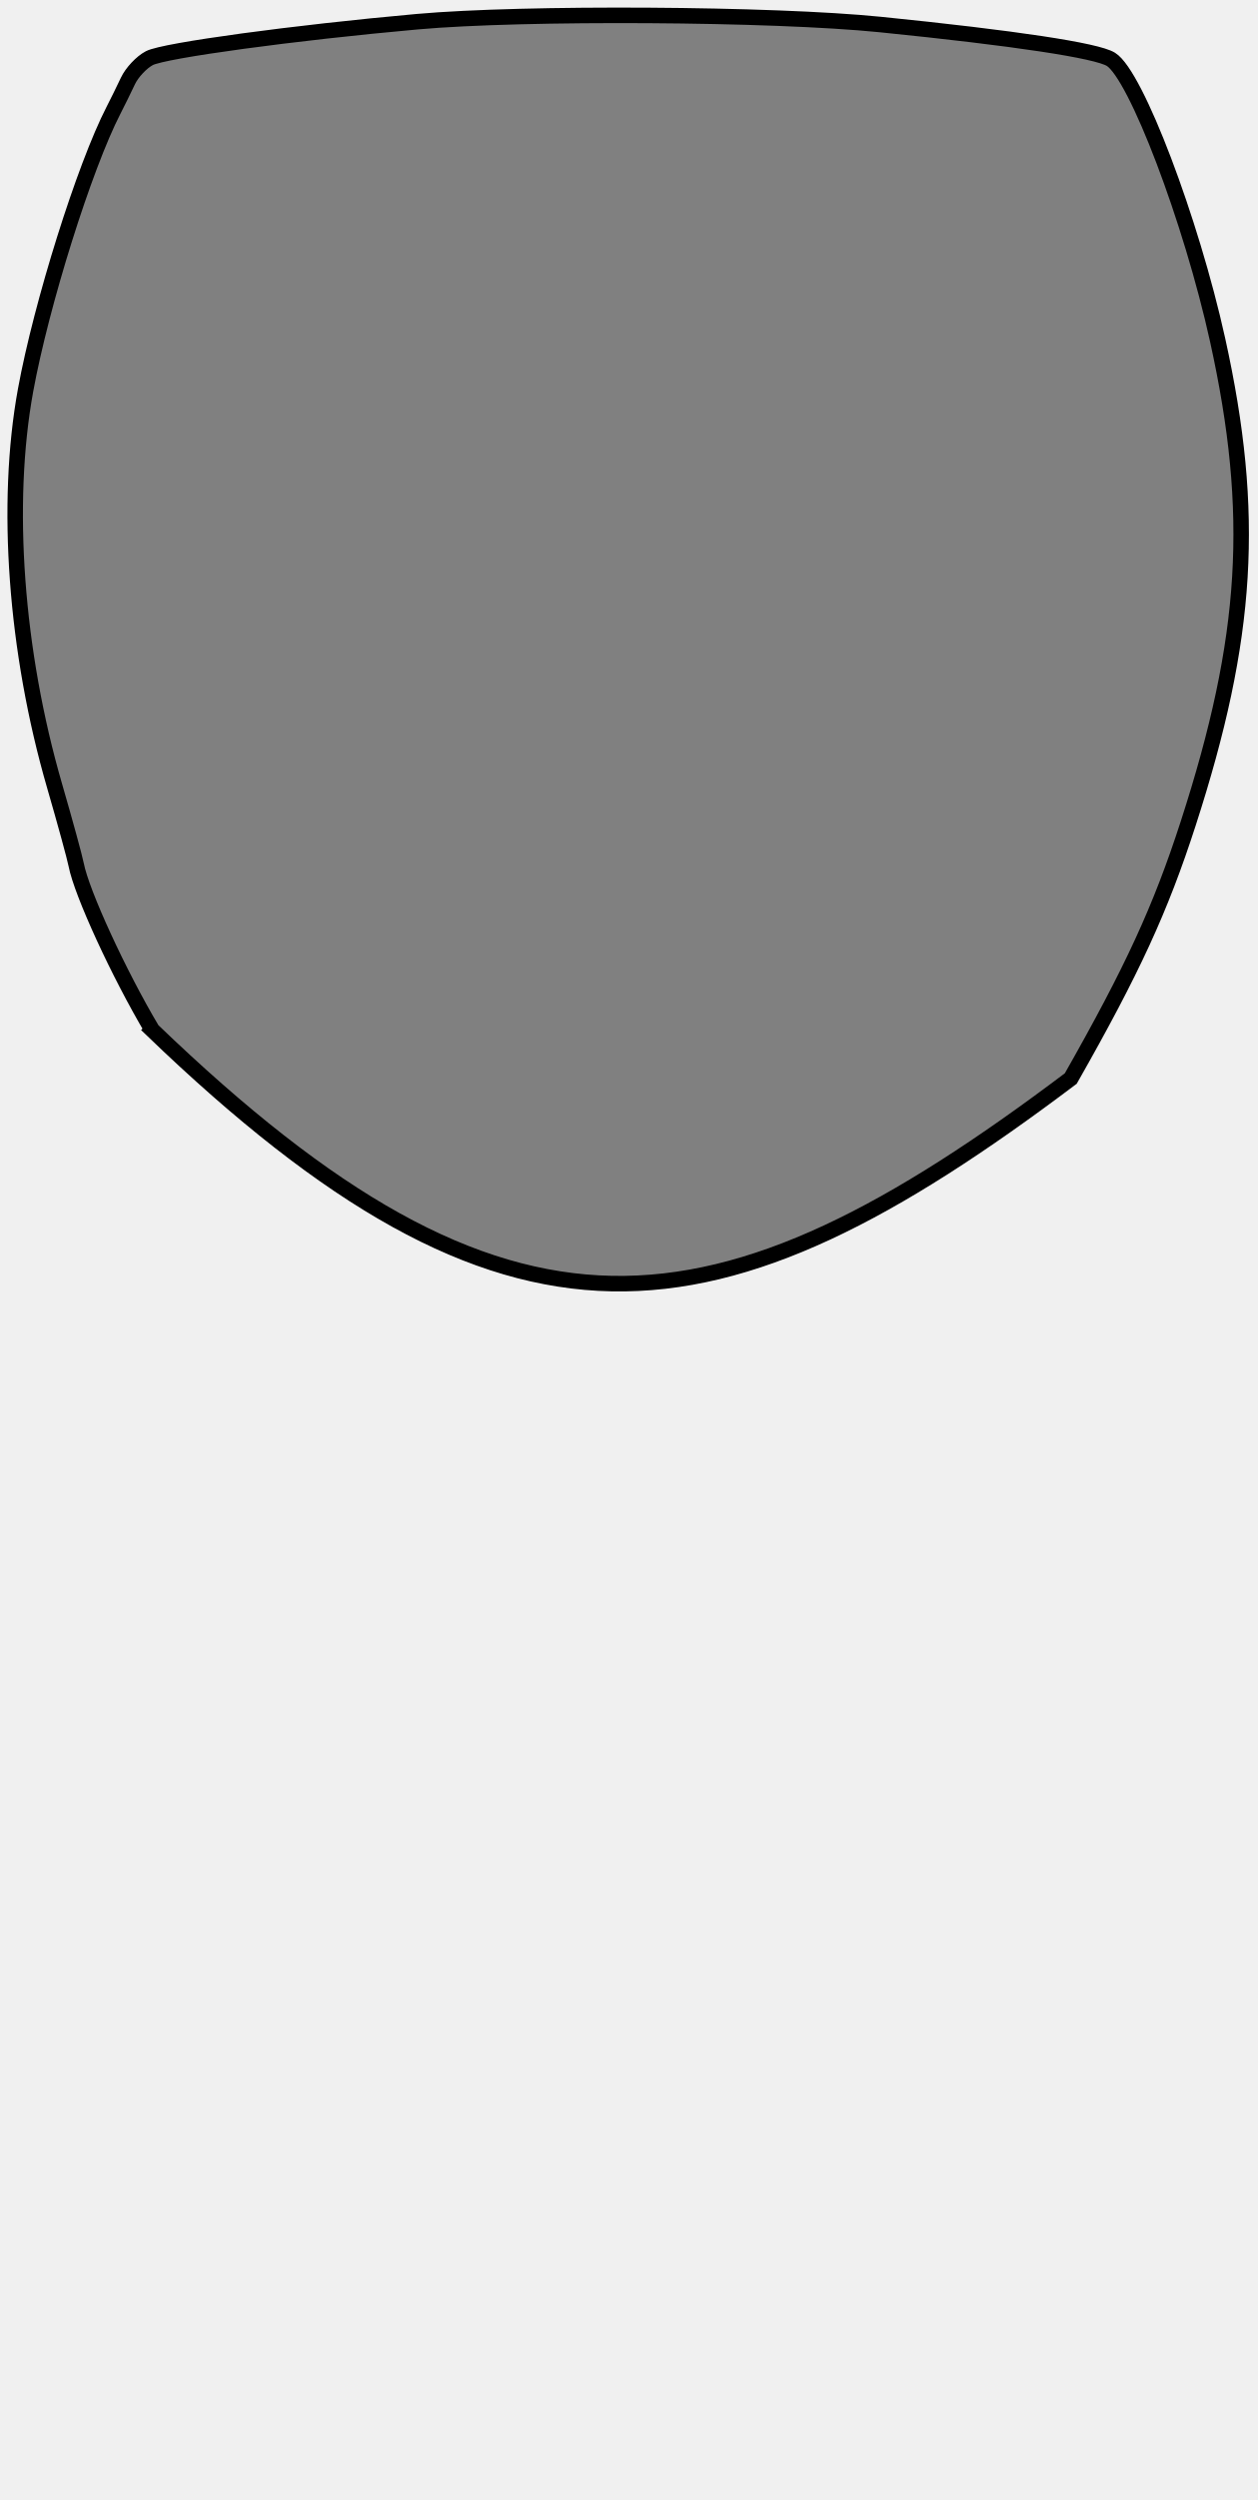
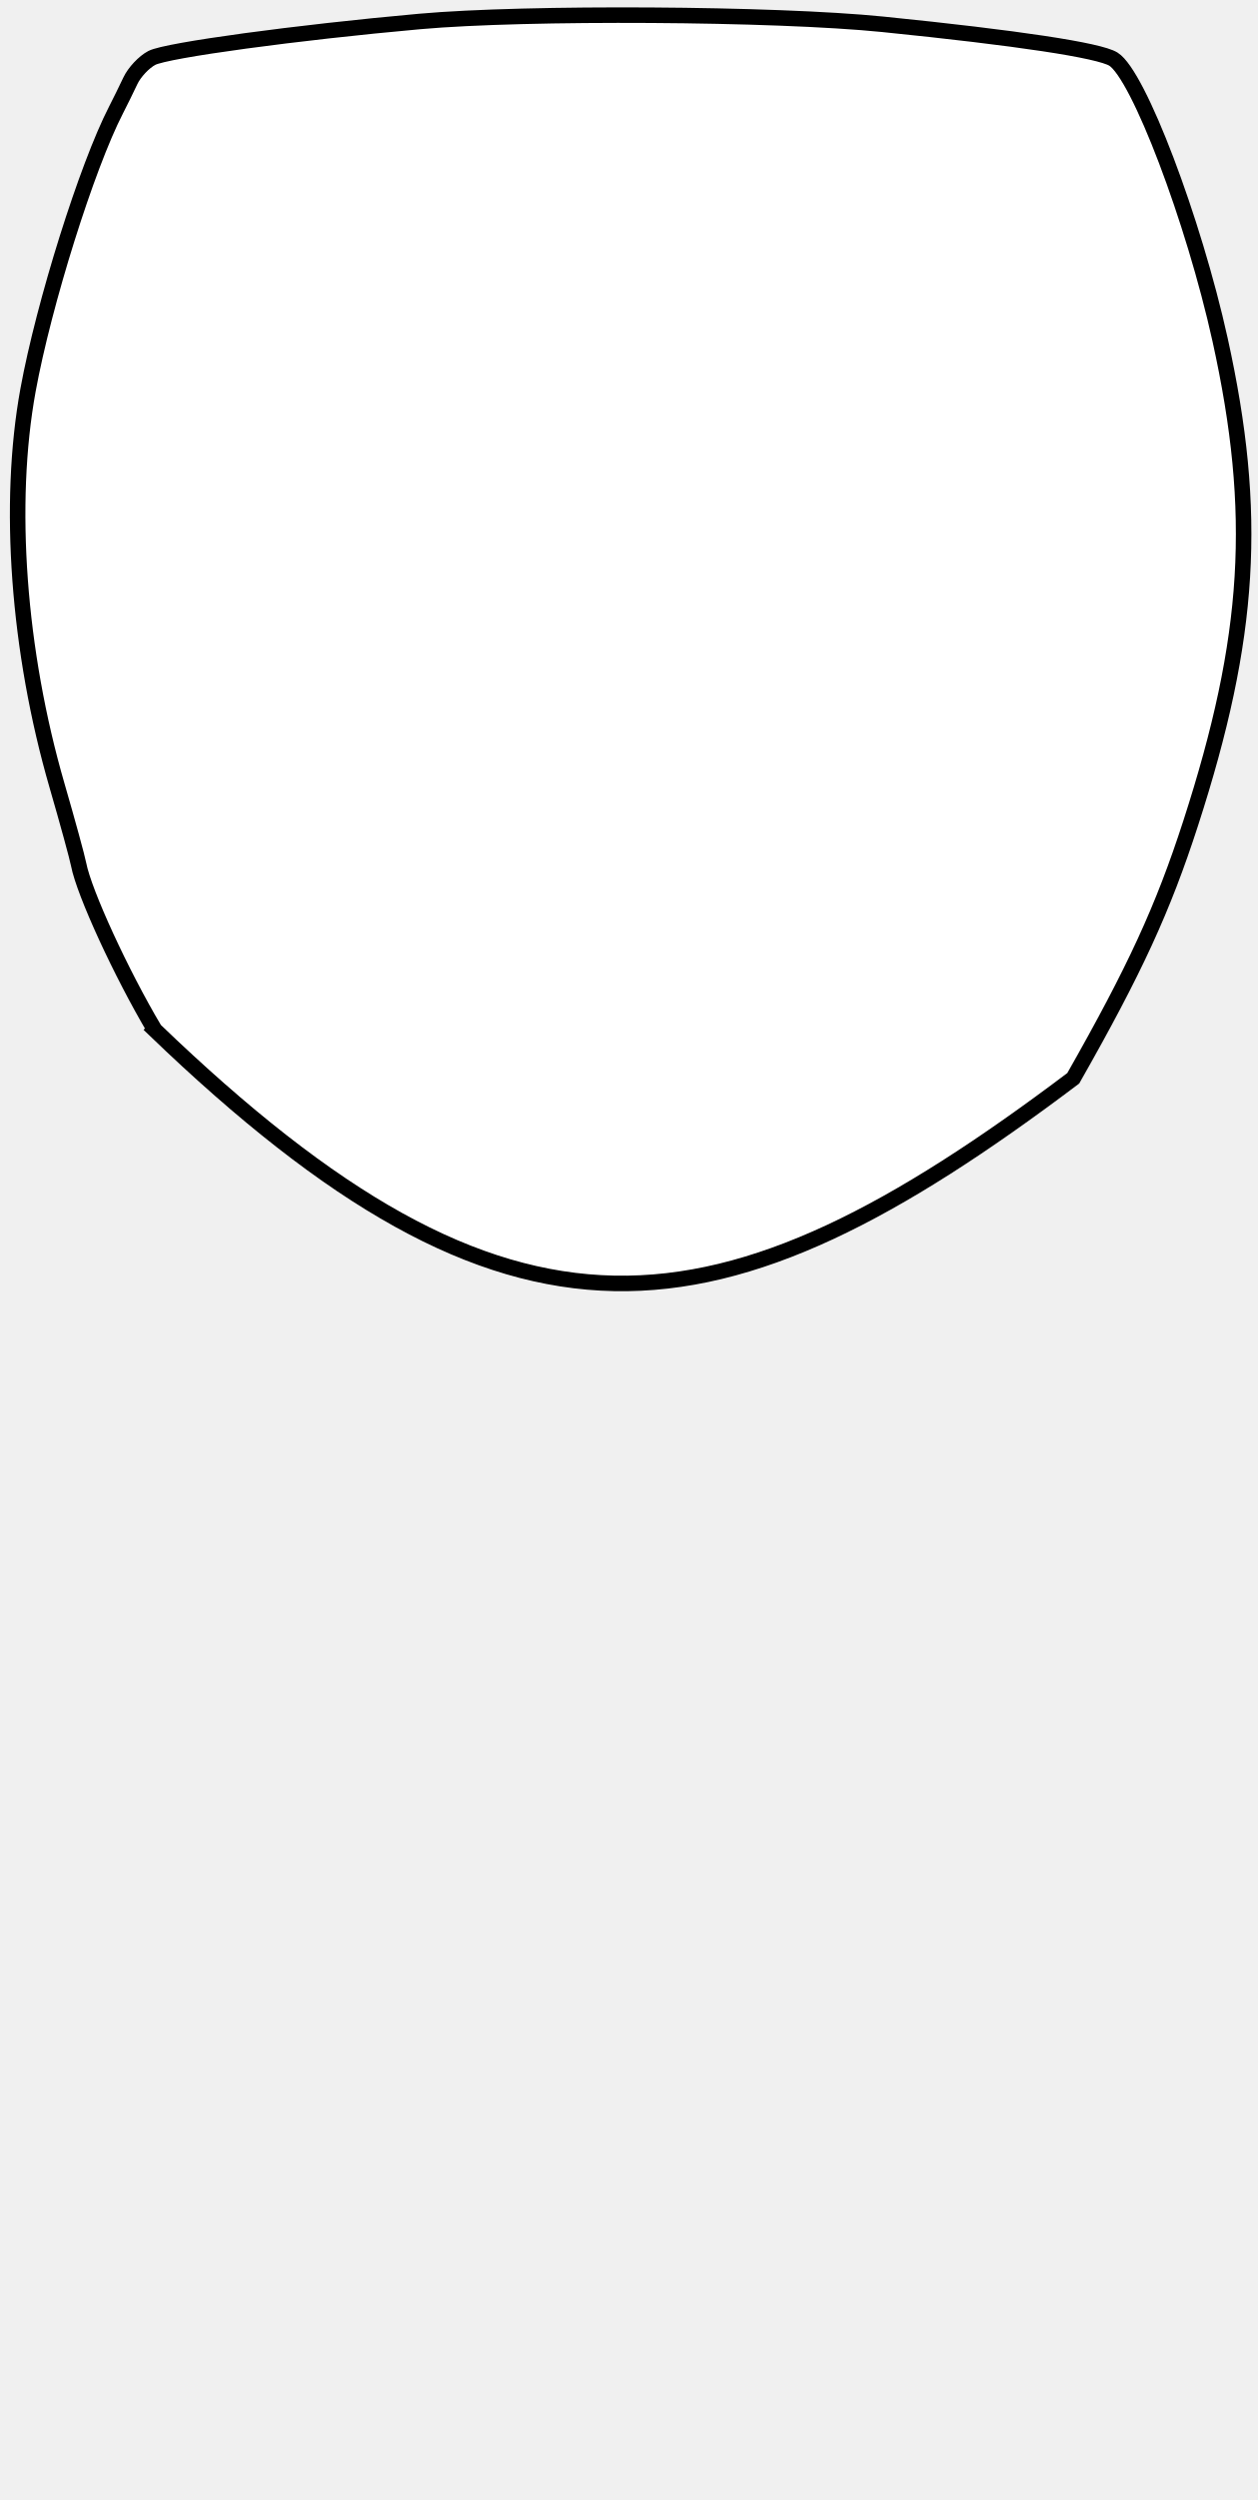
- <svg xmlns="http://www.w3.org/2000/svg" id="svg6626" version="1.1" viewBox="0 0 81.087 161.142" height="161.142mm" width="81.087mm">
+ <svg xmlns="http://www.w3.org/2000/svg" width="81.087mm" height="161.142mm" viewBox="0 0 81.087 161.142" version="1.1" id="svg6626">
  <defs id="defs6620" />
-   <g transform="translate(-112.4028,-104.6374)" id="layer1">
-     <path id="path4720-4" d="m 122.219,171.05 c -2.158,-3.635 -4.549,-8.83 -4.901,-10.649 -0.092,-0.472 -0.719,-2.764 -1.395,-5.092 -2.515,-8.666 -3.212,-18.177 -1.87,-25.512 1.021,-5.579 3.796,-14.406 5.674,-18.052 0.251,-0.487 0.669,-1.336 0.928,-1.886 0.259,-0.55 0.883,-1.213 1.385,-1.473 0.968,-0.501 9.344,-1.64 17.279,-2.35 6.897,-0.617 22.933,-0.519 29.874,0.183 8.675,0.878 13.957,1.675 14.874,2.246 1.616,1.005 5.174,10.359 6.882,18.093 2.473,11.198 1.987,19.181 -1.897,31.177 -1.789,5.526 -3.603,9.463 -7.575,16.448 -22.959,17.309 -36.259,18.999 -59.259,-3.132 z" style="fill:#808080;stroke:#000000;stroke-width:1;stroke-miterlimit:4;stroke-dasharray:none;stroke-opacity:1" />
+   <g id="layer1" transform="translate(-112.4028,-104.6374)">
+     <path id="path4720-6" d="m 122.378,171.036 c -2.158,-3.635 -4.549,-8.83 -4.901,-10.649 -0.092,-0.472 -0.719,-2.764 -1.395,-5.092 -2.515,-8.666 -3.212,-18.177 -1.87,-25.512 1.021,-5.579 3.796,-14.406 5.674,-18.052 0.251,-0.487 0.669,-1.336 0.928,-1.886 0.259,-0.55 0.883,-1.213 1.385,-1.473 0.968,-0.501 9.344,-1.64 17.279,-2.35 6.897,-0.617 22.933,-0.519 29.874,0.183 8.675,0.878 13.957,1.675 14.874,2.246 1.616,1.005 5.174,10.359 6.882,18.093 2.473,11.198 1.987,19.181 -1.897,31.177 -1.789,5.526 -3.603,9.463 -7.575,16.448 -22.959,17.309 -36.259,18.999 -59.259,-3.132 z" style="fill:#ffffff;stroke:#000000;stroke-width:1;stroke-miterlimit:4;stroke-dasharray:none;stroke-opacity:1" />
  </g>
</svg>
